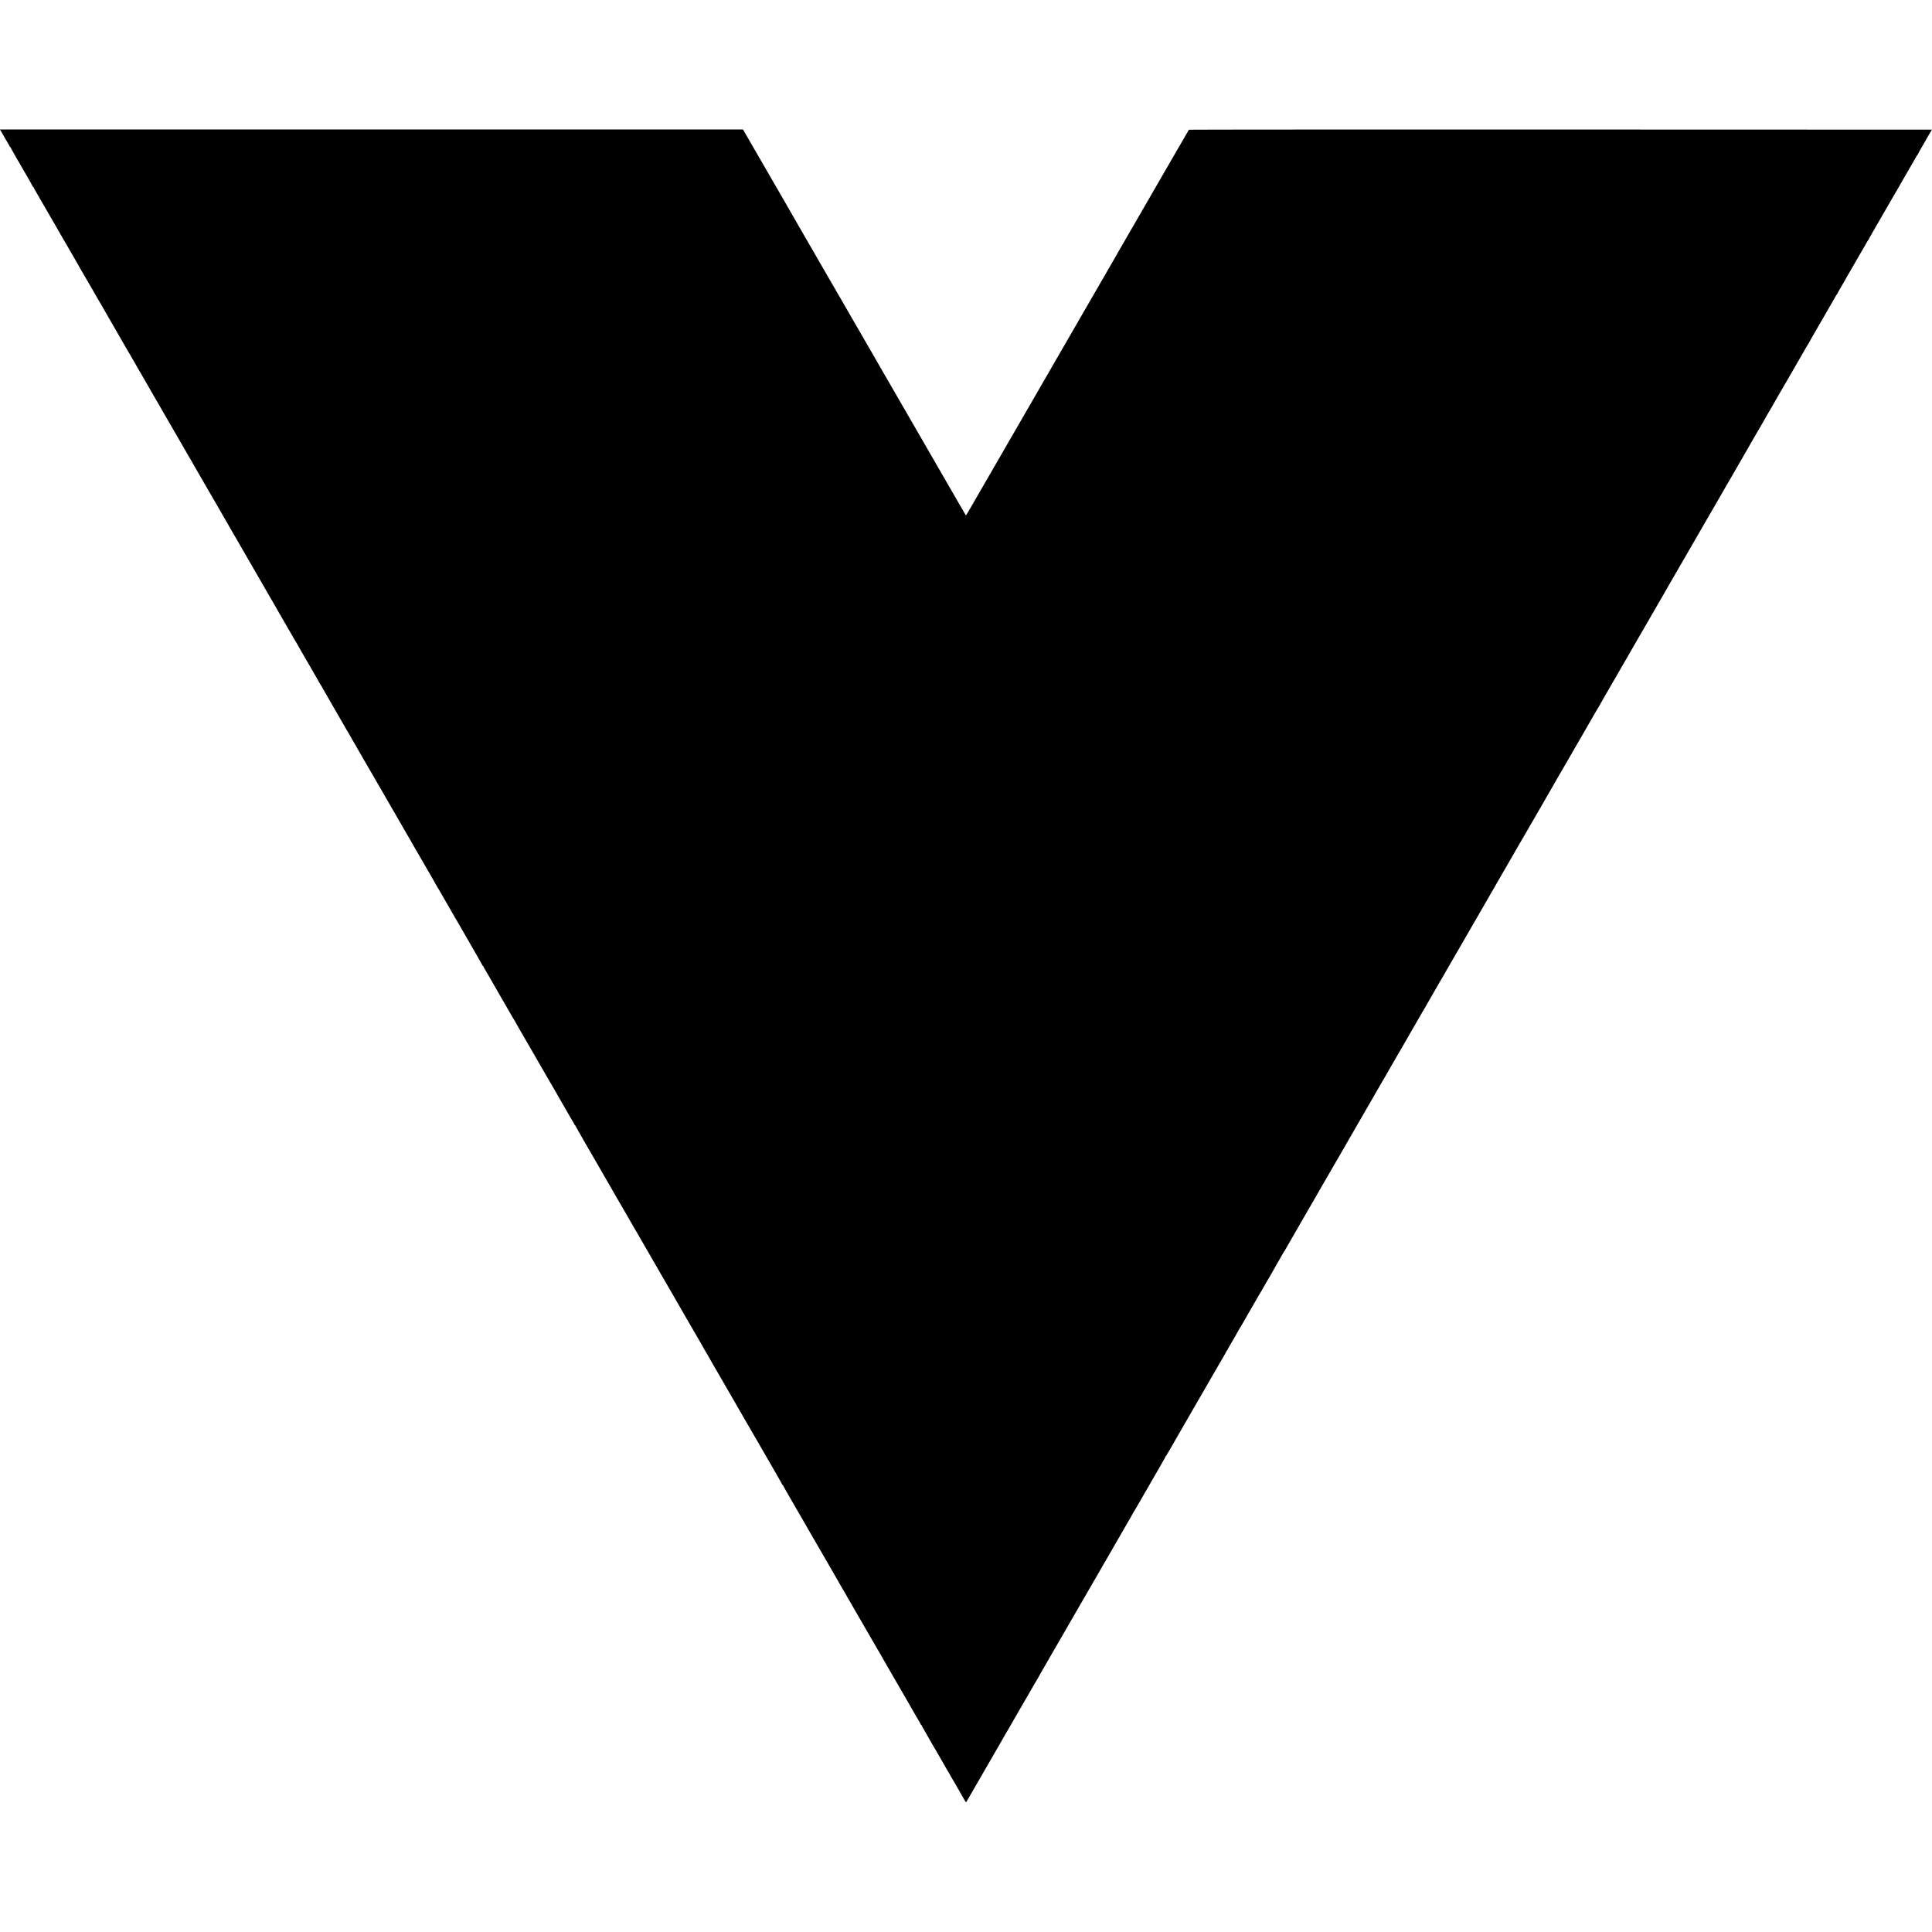
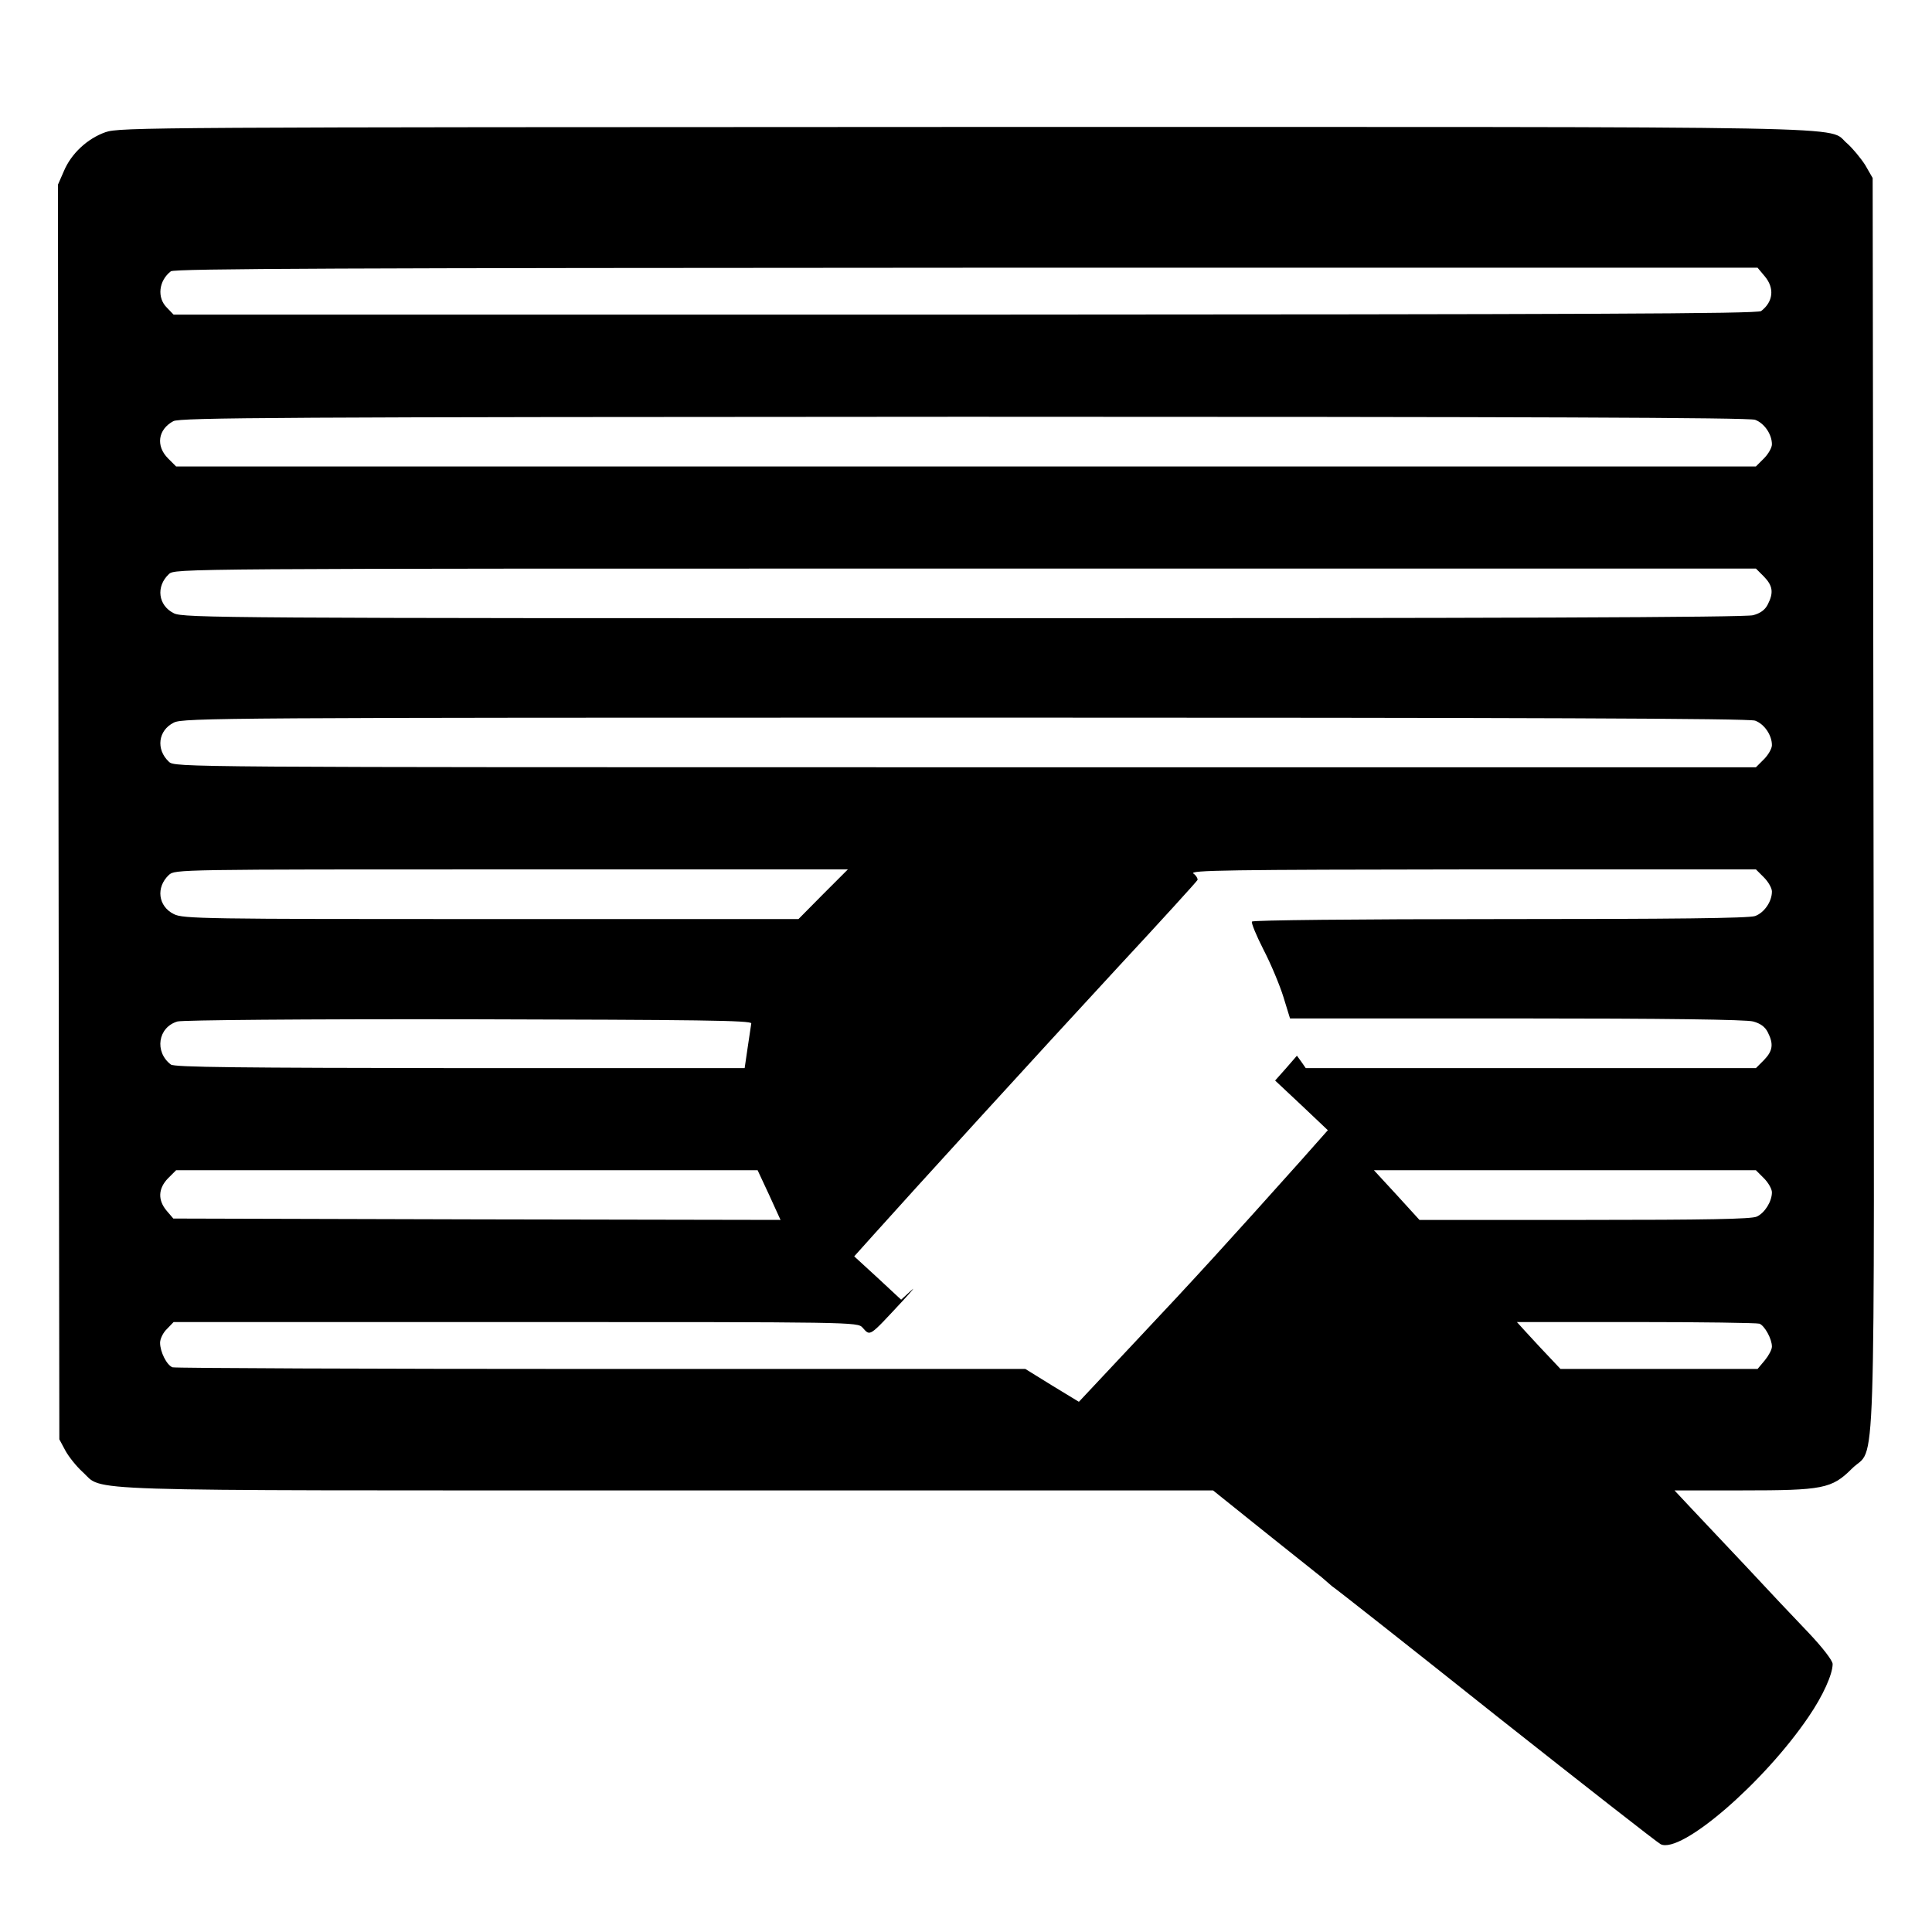
- <svg xmlns="http://www.w3.org/2000/svg" version="1.0" width="16pt" height="16pt" viewBox="0 0 16 16" preserveAspectRatio="xMidYMid meet">
-   <g transform="translate(0,16) scale(0.00032,-0.00032)" fill="#000000" stroke="none">
-     <path d="M18 46618 c45 -75 122 -207 122 -211 0 -2 25 -45 55 -95 30 -50 55 -96 55 -102 0 -5 5 -10 10 -10 6 0 10 -4 10 -9 0 -5 73 -135 161 -288 89 -153 173 -298 187 -323 14 -25 32 -57 41 -72 88 -149 187 -324 189 -335 2 -7 8 -13 13 -13 5 0 9 -4 9 -10 0 -5 46 -89 103 -187 175 -302 490 -846 507 -876 8 -16 20 -36 25 -45 28 -46 290 -498 339 -585 13 -23 74 -129 136 -236 61 -107 123 -215 137 -240 14 -25 29 -50 33 -56 5 -5 23 -37 40 -70 18 -33 38 -67 44 -75 11 -16 21 -33 63 -109 14 -25 29 -50 33 -56 4 -5 21 -35 38 -65 55 -100 261 -455 269 -465 4 -5 14 -21 20 -35 15 -29 41 -75 103 -180 24 -41 52 -88 60 -105 9 -16 57 -100 107 -185 112 -193 362 -626 380 -660 8 -14 23 -38 33 -55 11 -16 23 -37 27 -45 4 -8 26 -46 48 -85 23 -38 53 -90 67 -115 46 -81 64 -113 178 -310 62 -107 121 -210 132 -227 37 -67 56 -99 85 -148 16 -27 32 -57 36 -65 4 -8 15 -27 25 -42 9 -15 53 -89 96 -165 44 -76 177 -307 296 -513 120 -206 268 -463 330 -570 131 -227 117 -203 200 -348 36 -62 73 -125 82 -140 10 -15 21 -34 25 -42 4 -8 20 -37 36 -65 17 -27 38 -65 48 -82 49 -85 64 -111 87 -153 13 -25 28 -49 32 -55 4 -5 78 -134 165 -285 87 -151 166 -288 176 -305 10 -16 26 -43 35 -59 9 -17 125 -217 257 -445 132 -229 253 -441 270 -471 17 -30 45 -79 64 -108 18 -29 33 -54 33 -57 0 -2 20 -37 44 -77 24 -40 123 -212 221 -383 97 -170 190 -330 205 -355 16 -25 39 -65 53 -90 13 -25 81 -144 152 -265 70 -121 137 -238 150 -260 12 -22 37 -65 55 -95 18 -30 43 -73 55 -95 12 -22 48 -85 80 -140 77 -132 163 -280 190 -330 13 -22 71 -123 130 -225 59 -102 116 -199 126 -217 10 -17 29 -50 43 -72 15 -22 26 -43 26 -45 0 -2 27 -50 60 -106 33 -56 60 -103 60 -105 0 -2 55 -98 90 -155 8 -14 182 -316 239 -414 13 -22 45 -79 72 -124 27 -46 49 -86 49 -89 0 -2 14 -24 30 -48 16 -24 30 -46 30 -49 0 -5 74 -135 100 -176 5 -8 24 -42 43 -75 50 -88 58 -101 262 -455 104 -179 199 -345 213 -370 14 -25 28 -49 32 -55 4 -5 17 -26 28 -45 10 -19 62 -109 114 -200 114 -197 133 -230 170 -295 16 -27 33 -57 38 -65 17 -28 96 -165 103 -180 4 -8 16 -28 26 -45 10 -16 77 -131 148 -255 72 -124 181 -313 243 -420 62 -107 121 -209 131 -227 35 -62 323 -560 392 -678 38 -66 83 -145 100 -175 16 -30 33 -59 37 -65 4 -5 17 -27 29 -47 34 -61 56 -100 90 -156 17 -29 31 -55 31 -57 0 -2 17 -32 39 -67 21 -35 134 -229 251 -433 117 -203 235 -407 261 -451 27 -45 49 -85 49 -88 0 -4 8 -19 19 -34 15 -21 200 -341 309 -533 10 -19 33 -58 51 -87 17 -29 31 -54 31 -56 0 -2 25 -44 55 -94 30 -50 55 -95 55 -98 0 -4 6 -15 14 -23 7 -9 27 -41 43 -71 17 -30 170 -297 342 -594 171 -296 311 -542 311 -547 0 -5 5 -9 10 -9 6 0 10 -4 10 -10 0 -5 22 -47 49 -92 27 -46 58 -99 68 -118 24 -43 81 -140 93 -160 5 -8 66 -114 135 -235 69 -121 130 -227 135 -235 12 -21 259 -447 283 -490 10 -19 28 -47 38 -62 11 -14 19 -29 19 -32 0 -3 37 -69 83 -148 99 -170 305 -526 337 -583 13 -22 31 -53 41 -70 11 -16 22 -37 26 -45 7 -14 82 -146 103 -180 14 -24 181 -311 205 -355 13 -22 46 -80 75 -130 29 -49 64 -110 78 -135 14 -25 51 -88 82 -140 31 -52 59 -102 63 -110 4 -8 18 -33 31 -55 205 -353 284 -489 309 -535 17 -30 45 -78 62 -106 18 -28 36 -60 39 -72 4 -12 12 -22 17 -22 5 0 9 -4 9 -10 0 -5 109 -197 241 -427 133 -230 250 -431 259 -448 51 -90 222 -385 280 -485 37 -63 78 -135 92 -160 14 -25 67 -117 118 -205 51 -88 101 -175 111 -193 34 -58 55 -95 149 -257 51 -88 101 -173 110 -190 9 -16 76 -131 147 -255 72 -124 140 -241 151 -260 61 -108 281 -489 355 -615 38 -66 77 -133 87 -150 35 -63 91 -161 100 -175 14 -23 99 -169 128 -220 54 -97 135 -235 142 -245 4 -5 20 -32 35 -60 26 -48 238 -416 276 -480 10 -16 26 -46 37 -65 30 -53 382 -661 403 -695 10 -16 22 -37 26 -45 4 -8 26 -48 50 -88 24 -41 43 -75 43 -77 0 -2 22 -40 50 -85 27 -45 50 -84 50 -86 0 -3 38 -69 83 -147 84 -142 302 -520 340 -587 10 -19 34 -60 52 -90 18 -30 44 -75 57 -100 14 -25 45 -79 70 -120 25 -41 56 -96 70 -121 14 -25 77 -133 138 -240 62 -107 122 -210 132 -229 25 -43 310 -535 337 -581 11 -19 26 -45 34 -59 17 -32 238 -414 266 -460 11 -19 24 -41 28 -49 3 -7 75 -133 160 -278 84 -146 153 -269 153 -274 0 -5 5 -9 10 -9 6 0 10 -4 10 -10 0 -5 82 -150 181 -322 182 -314 201 -346 240 -415 12 -21 80 -139 152 -263 71 -124 141 -245 155 -270 14 -25 28 -49 32 -55 6 -8 145 -248 220 -380 37 -66 209 -362 229 -395 11 -19 24 -42 28 -49 4 -8 67 -118 140 -243 73 -125 133 -230 133 -233 0 -2 15 -28 33 -57 19 -29 47 -78 64 -108 17 -30 53 -93 79 -139 53 -90 82 -141 157 -272 82 -142 115 -199 381 -659 142 -245 268 -463 281 -485 12 -22 71 -125 132 -230 60 -104 172 -298 248 -430 76 -132 146 -253 156 -270 11 -16 22 -36 26 -44 3 -8 30 -54 60 -103 29 -49 53 -91 53 -93 0 -3 18 -34 40 -70 22 -36 40 -67 40 -69 0 -2 37 -66 81 -142 45 -77 98 -168 119 -204 20 -36 47 -81 58 -100 12 -19 27 -47 33 -62 6 -16 15 -28 20 -28 5 0 9 -4 9 -9 0 -6 63 -118 140 -251 77 -133 140 -243 140 -245 0 -2 18 -33 41 -70 22 -37 49 -83 60 -101 10 -19 29 -51 40 -71 25 -45 109 -189 126 -218 7 -11 17 -29 22 -40 6 -11 22 -38 35 -60 14 -22 37 -62 52 -90 14 -27 35 -62 45 -77 11 -14 19 -29 19 -32 0 -3 18 -35 40 -71 22 -36 40 -67 40 -69 0 -2 19 -35 42 -72 23 -38 55 -94 72 -124 26 -47 139 -244 171 -298 6 -9 21 -36 34 -60 28 -48 37 -51 51 -19 6 12 19 36 29 52 10 17 27 46 38 65 11 19 104 181 208 360 103 179 199 345 213 370 14 25 42 74 64 109 21 34 38 65 38 67 0 2 18 33 40 69 22 36 40 67 40 69 0 3 177 310 199 346 16 26 136 234 140 244 2 5 25 44 52 88 27 44 49 81 49 84 0 2 18 34 40 70 22 36 40 67 40 69 0 2 20 36 43 77 35 58 169 289 297 513 9 17 50 86 90 155 40 69 86 150 103 180 16 30 35 62 41 70 6 8 16 24 22 35 35 64 72 129 167 293 59 100 116 199 127 220 11 20 30 53 41 72 43 72 1070 1850 1121 1940 14 25 65 113 113 195 48 83 96 166 107 185 10 19 28 50 38 68 11 18 73 124 137 235 64 111 175 303 246 427 71 124 173 299 225 390 52 91 116 202 143 248 27 45 49 85 49 89 0 4 6 14 14 22 7 9 28 43 46 76 26 47 251 436 378 655 11 19 29 51 40 70 11 19 101 176 201 348 99 172 181 317 181 323 0 5 5 9 10 9 6 0 10 5 10 11 0 6 8 23 18 37 11 15 32 52 49 82 16 30 130 228 253 440 122 212 234 405 248 430 13 25 39 70 57 100 39 65 69 117 130 225 25 44 50 87 55 95 12 19 78 134 220 380 61 107 129 224 150 260 161 277 222 382 246 425 15 28 47 83 71 123 24 41 43 78 43 83 0 5 4 9 8 9 4 0 13 12 19 28 7 15 23 45 36 67 66 110 277 478 277 483 0 3 6 13 14 21 7 9 27 41 43 71 17 30 45 80 63 110 34 57 375 649 394 685 6 11 16 27 22 35 6 8 26 42 44 75 18 33 41 74 51 90 10 17 24 41 32 55 54 97 72 128 88 152 11 14 19 28 19 30 0 3 79 141 175 308 96 167 175 305 175 308 0 3 6 13 14 21 7 9 26 39 41 66 33 60 276 483 338 587 24 40 46 80 50 88 4 8 13 24 20 35 14 23 95 163 125 215 11 19 52 91 92 160 40 69 80 139 90 155 9 17 103 179 207 360 105 182 200 346 211 365 103 181 463 802 489 845 7 11 15 27 19 35 4 8 29 51 55 95 64 110 828 1433 848 1470 9 17 24 41 33 55 9 14 29 48 45 77 15 28 52 93 82 145 30 51 62 107 71 123 17 30 231 398 400 690 51 88 103 179 115 202 12 23 26 48 32 55 6 7 24 38 40 68 17 30 61 107 98 170 37 63 84 144 103 180 19 36 41 72 48 81 8 8 14 18 14 21 0 4 27 51 59 106 32 55 72 124 89 154 16 29 71 125 122 213 51 88 104 180 118 205 13 25 28 50 32 55 4 6 17 26 28 45 11 19 45 80 77 135 31 55 66 116 77 135 11 19 88 152 171 295 401 694 620 1072 650 1125 11 19 87 152 170 295 83 143 158 273 166 288 9 16 21 36 26 45 6 9 31 52 55 96 25 43 54 94 66 115 11 20 95 164 186 321 91 157 173 299 182 315 9 17 26 46 37 65 12 19 66 114 121 210 56 96 108 186 117 200 8 14 24 40 34 59 24 45 383 664 412 713 5 9 17 29 26 45 15 28 120 210 241 419 36 61 68 117 72 125 4 8 12 23 19 34 35 57 245 420 262 453 11 20 35 61 53 90 17 29 32 54 32 56 0 3 28 51 62 108 33 57 70 119 80 138 10 19 23 42 28 50 5 8 32 53 59 100 27 47 149 258 271 470 122 212 234 405 248 430 30 53 62 108 80 135 6 11 15 27 19 35 4 8 85 150 181 315 96 165 187 323 202 350 31 56 116 202 130 225 5 8 25 42 43 75 19 33 92 159 162 280 149 257 157 271 202 350 19 33 38 67 43 75 9 14 228 392 275 475 12 22 55 96 95 165 40 69 80 139 90 155 24 42 202 350 221 383 9 15 27 47 41 72 14 25 75 131 136 236 61 106 121 210 134 232 99 172 271 470 279 482 5 8 23 40 40 70 18 30 81 141 142 245 60 105 121 210 135 235 14 25 71 124 127 220 56 96 143 247 194 335 51 88 96 167 102 175 14 24 180 311 204 355 23 43 340 590 356 615 5 8 50 87 101 175 171 301 517 898 582 1008 25 43 46 81 46 83 0 2 12 23 27 47 14 23 40 67 56 97 16 30 35 62 42 70 7 8 15 22 18 30 4 8 20 38 37 65 16 28 33 57 37 65 6 12 111 196 143 250 5 8 55 95 112 193 57 98 113 195 126 215 12 20 27 46 32 57 6 11 14 27 20 35 5 8 76 130 156 270 80 140 165 287 187 325 23 39 52 90 66 115 13 25 30 52 37 61 8 8 14 18 14 21 0 4 41 77 92 165 50 87 175 302 276 478 101 176 208 360 236 408 28 49 67 117 86 152 19 35 41 70 48 77 6 6 12 15 12 19 0 7 124 224 167 291 12 21 23 40 23 42 0 2 21 40 46 83 26 43 55 92 64 109 54 95 327 568 354 614 19 30 45 75 59 100 71 128 82 145 89 148 4 2 8 8 8 13 0 5 42 82 94 172 311 538 496 858 518 897 14 25 40 70 58 100 18 30 42 71 53 90 10 19 79 139 152 265 73 127 142 246 153 265 10 19 43 76 72 125 29 50 63 108 75 130 65 116 80 140 87 143 4 2 8 8 8 12 0 8 114 212 140 250 6 8 14 24 20 35 5 11 54 97 108 190 l100 170 -9611 3 c-5286 1 -9614 -1 -9618 -5 -5 -6 -419 -719 -619 -1068 -89 -155 -267 -463 -323 -560 -38 -66 -81 -140 -95 -165 -31 -56 -263 -457 -526 -910 -110 -190 -224 -388 -254 -440 -29 -52 -61 -109 -71 -125 -23 -39 -243 -420 -268 -465 -11 -19 -204 -352 -428 -740 -224 -388 -477 -826 -563 -975 -85 -148 -185 -322 -222 -385 -37 -63 -120 -207 -185 -320 -65 -113 -177 -306 -248 -430 -72 -124 -172 -297 -222 -385 -51 -88 -142 -245 -202 -350 -131 -226 -247 -427 -408 -705 -65 -113 -249 -432 -410 -710 -160 -278 -388 -673 -506 -877 -118 -205 -216 -373 -219 -373 -3 0 -52 82 -109 183 -58 100 -144 250 -192 332 -95 164 -402 696 -647 1120 -85 149 -228 396 -317 550 -212 365 -982 1700 -1008 1745 -10 19 -43 76 -72 125 -29 50 -64 110 -77 135 -14 25 -63 110 -110 190 -47 80 -96 165 -110 190 -14 25 -99 171 -188 325 -89 154 -174 300 -188 325 -13 25 -64 113 -112 195 -48 83 -140 242 -205 355 -65 113 -183 317 -263 454 -79 137 -152 264 -163 282 -50 89 -335 583 -354 614 -12 19 -34 58 -50 85 -15 28 -129 226 -253 440 -124 215 -235 408 -247 430 -12 22 -69 121 -127 220 -58 99 -226 389 -373 645 -148 256 -324 561 -392 678 -67 117 -134 232 -147 255 -13 23 -33 59 -46 80 l-22 37 -9615 0 -9615 0 20 -32z" />
-   </g>
+ <svg xmlns="http://www.w3.org/2000/svg" width="933.3" height="933.3" version="1" viewBox="0 0 700 700">
+   <path d="m482.6 574.7c1.4 0.9 28.3 22.1 59.7 47.1 31.5 24.9 58.2 45.8 59.4 46.4 7.4 3.6 37.4-22.3 53.6-46.2 5.2-7.6 8.7-15.4 8.7-19.1 0-1.2-3.5-5.8-8.7-11.3-4.9-5.1-15.1-15.9-22.8-24.2-7.7-8.2-16.7-17.7-19.9-21.1l-5.9-6.3h24.5c29.3 0 32.5-0.6 39.8-7.9 8.8-8.8 8.1 14.6 7.8-241.1l-0.3-226.5-2.7-4.7c-1.6-2.5-4.5-6-6.5-7.8-7.9-6.5 16.7-6-319.7-6-294.6 0.1-306.3 0.1-311.4 1.9-6.5 2.3-12.4 7.7-15.1 14.2l-2.1 4.8 0.2 227.3 0.3 227.3 2.2 4.1c1.2 2.2 4 5.7 6.2 7.7 8 7.2-7.6 6.7 212 6.7h197.6l19.7 15.8 19.7 15.7zm156.8-474.6c3.6 4.3 3.1 9.2-1.3 12.6-1.3 1-64.5 1.2-288.4 1.3h-286.8l-2.4-2.5c-3.7-3.6-3-9.8 1.4-13.2 1.3-1 64.5-1.2 288.3-1.3h286.6zm-3.5 52c3.3 1.2 6.1 5.2 6.1 8.9 0 1.2-1.3 3.5-2.9 5.1l-2.9 2.9h-572.4l-2.9-2.9c-4.5-4.5-3.7-10.5 1.9-13.5 2.4-1.3 38-1.5 286.3-1.6 205.1 0 284.5 0.3 286.8 1.1zm3.2 56.8c3.2 3.3 3.6 5.8 1.4 10.1-1 2-2.7 3.2-5.3 3.9-2.5 0.8-93.5 1.1-286.2 1.1-267 0-282.7-0.1-286-1.8-5.7-2.8-6.6-9.7-1.8-14.2 2.2-2 2.3-2 288.6-2h286.4zm-3.2 52.2c3.3 1.2 6.1 5.2 6.1 8.9 0 1.2-1.3 3.5-2.9 5.1l-2.9 2.9h-286.4c-286.3 0-286.4 0-288.6-2-4.8-4.5-3.9-11.4 1.8-14.2 3.3-1.7 19.1-1.8 286.6-1.8 204.6 0 284 0.3 286.3 1.1zm-337.7 62.9-8.9 9h-111.4c-104.1 0-111.6-0.1-114.9-1.8-5.7-2.8-6.6-9.7-1.8-14.2 2.2-2 3-2 124.1-2h121.9zm340.9-6.1c1.6 1.6 2.9 3.9 2.9 5.1 0 3.7-2.8 7.7-6.1 8.9-2.3 0.8-29.7 1.1-92.5 1.1-51.8 0-89.5 0.4-89.8 0.9s1.6 5.1 4.2 10.2c2.7 5.2 5.9 12.9 7.2 17.1l2.4 7.8h82c53.8 0 83.4 0.4 85.8 1.1 2.6 0.7 4.3 1.9 5.3 3.9 2.2 4.3 1.8 6.8-1.4 10.1l-2.9 2.9h-163.1l-1.6-2.3-1.6-2.2-3.9 4.5-4 4.5 9.6 9 9.5 9-10.2 11.5c-24.6 27.5-38.6 42.9-58.7 64.2l-21.3 22.7-9.7-5.9-9.7-6h-153.7c-84.5 0-154.4-0.3-155.3-0.6-2.1-0.8-4.5-5.6-4.5-8.9 0-1.4 1.1-3.7 2.5-5l2.4-2.5h123.9c122.6 0 123.9 0 125.7 2 2.9 3.2 2.2 3.6 14.5-9.6 3.5-3.8 4.9-5.5 3-3.7l-3.5 3.2-8.5-7.9-8.5-7.8 7-7.8c13.6-15.2 60.2-66.3 88.4-96.8 15.7-16.9 28.8-31.3 29-31.8 0.1-0.5-0.5-1.6-1.5-2.3-1.6-1.2 12.4-1.4 100.9-1.5h102.9zm-366.9 52.9c-0.1 0.7-0.7 4.6-1.3 8.7l-1.1 7.5h-103.2c-79.5-0.1-103.5-0.3-104.7-1.3-6-4.6-4.7-13.5 2.4-15.6 1.9-0.5 45-0.9 105.7-0.8 82.8 0.2 102.4 0.4 102.2 1.5zm6.5 62.2 4.1 9-110-0.2-110-0.3-2.4-2.8c-3.3-3.9-3.1-8.1 0.5-11.8l2.9-2.9h210.7zm360.4-6.1c1.6 1.6 2.9 3.9 2.9 5.1 0 3.3-2.6 7.5-5.5 8.8-1.9 0.9-18.2 1.2-62.4 1.2h-59.8l-8.2-9-8.3-9h138.4zm-1.6 52.7c1.9 0.8 4.5 5.5 4.5 8.3 0 1.1-1.2 3.3-2.6 5l-2.6 3.1h-71.4l-5-5.3c-2.7-2.8-6.2-6.7-7.9-8.5l-2.9-3.2h43.1c23.7 0 43.9 0.3 44.8 0.6z" />
</svg>
